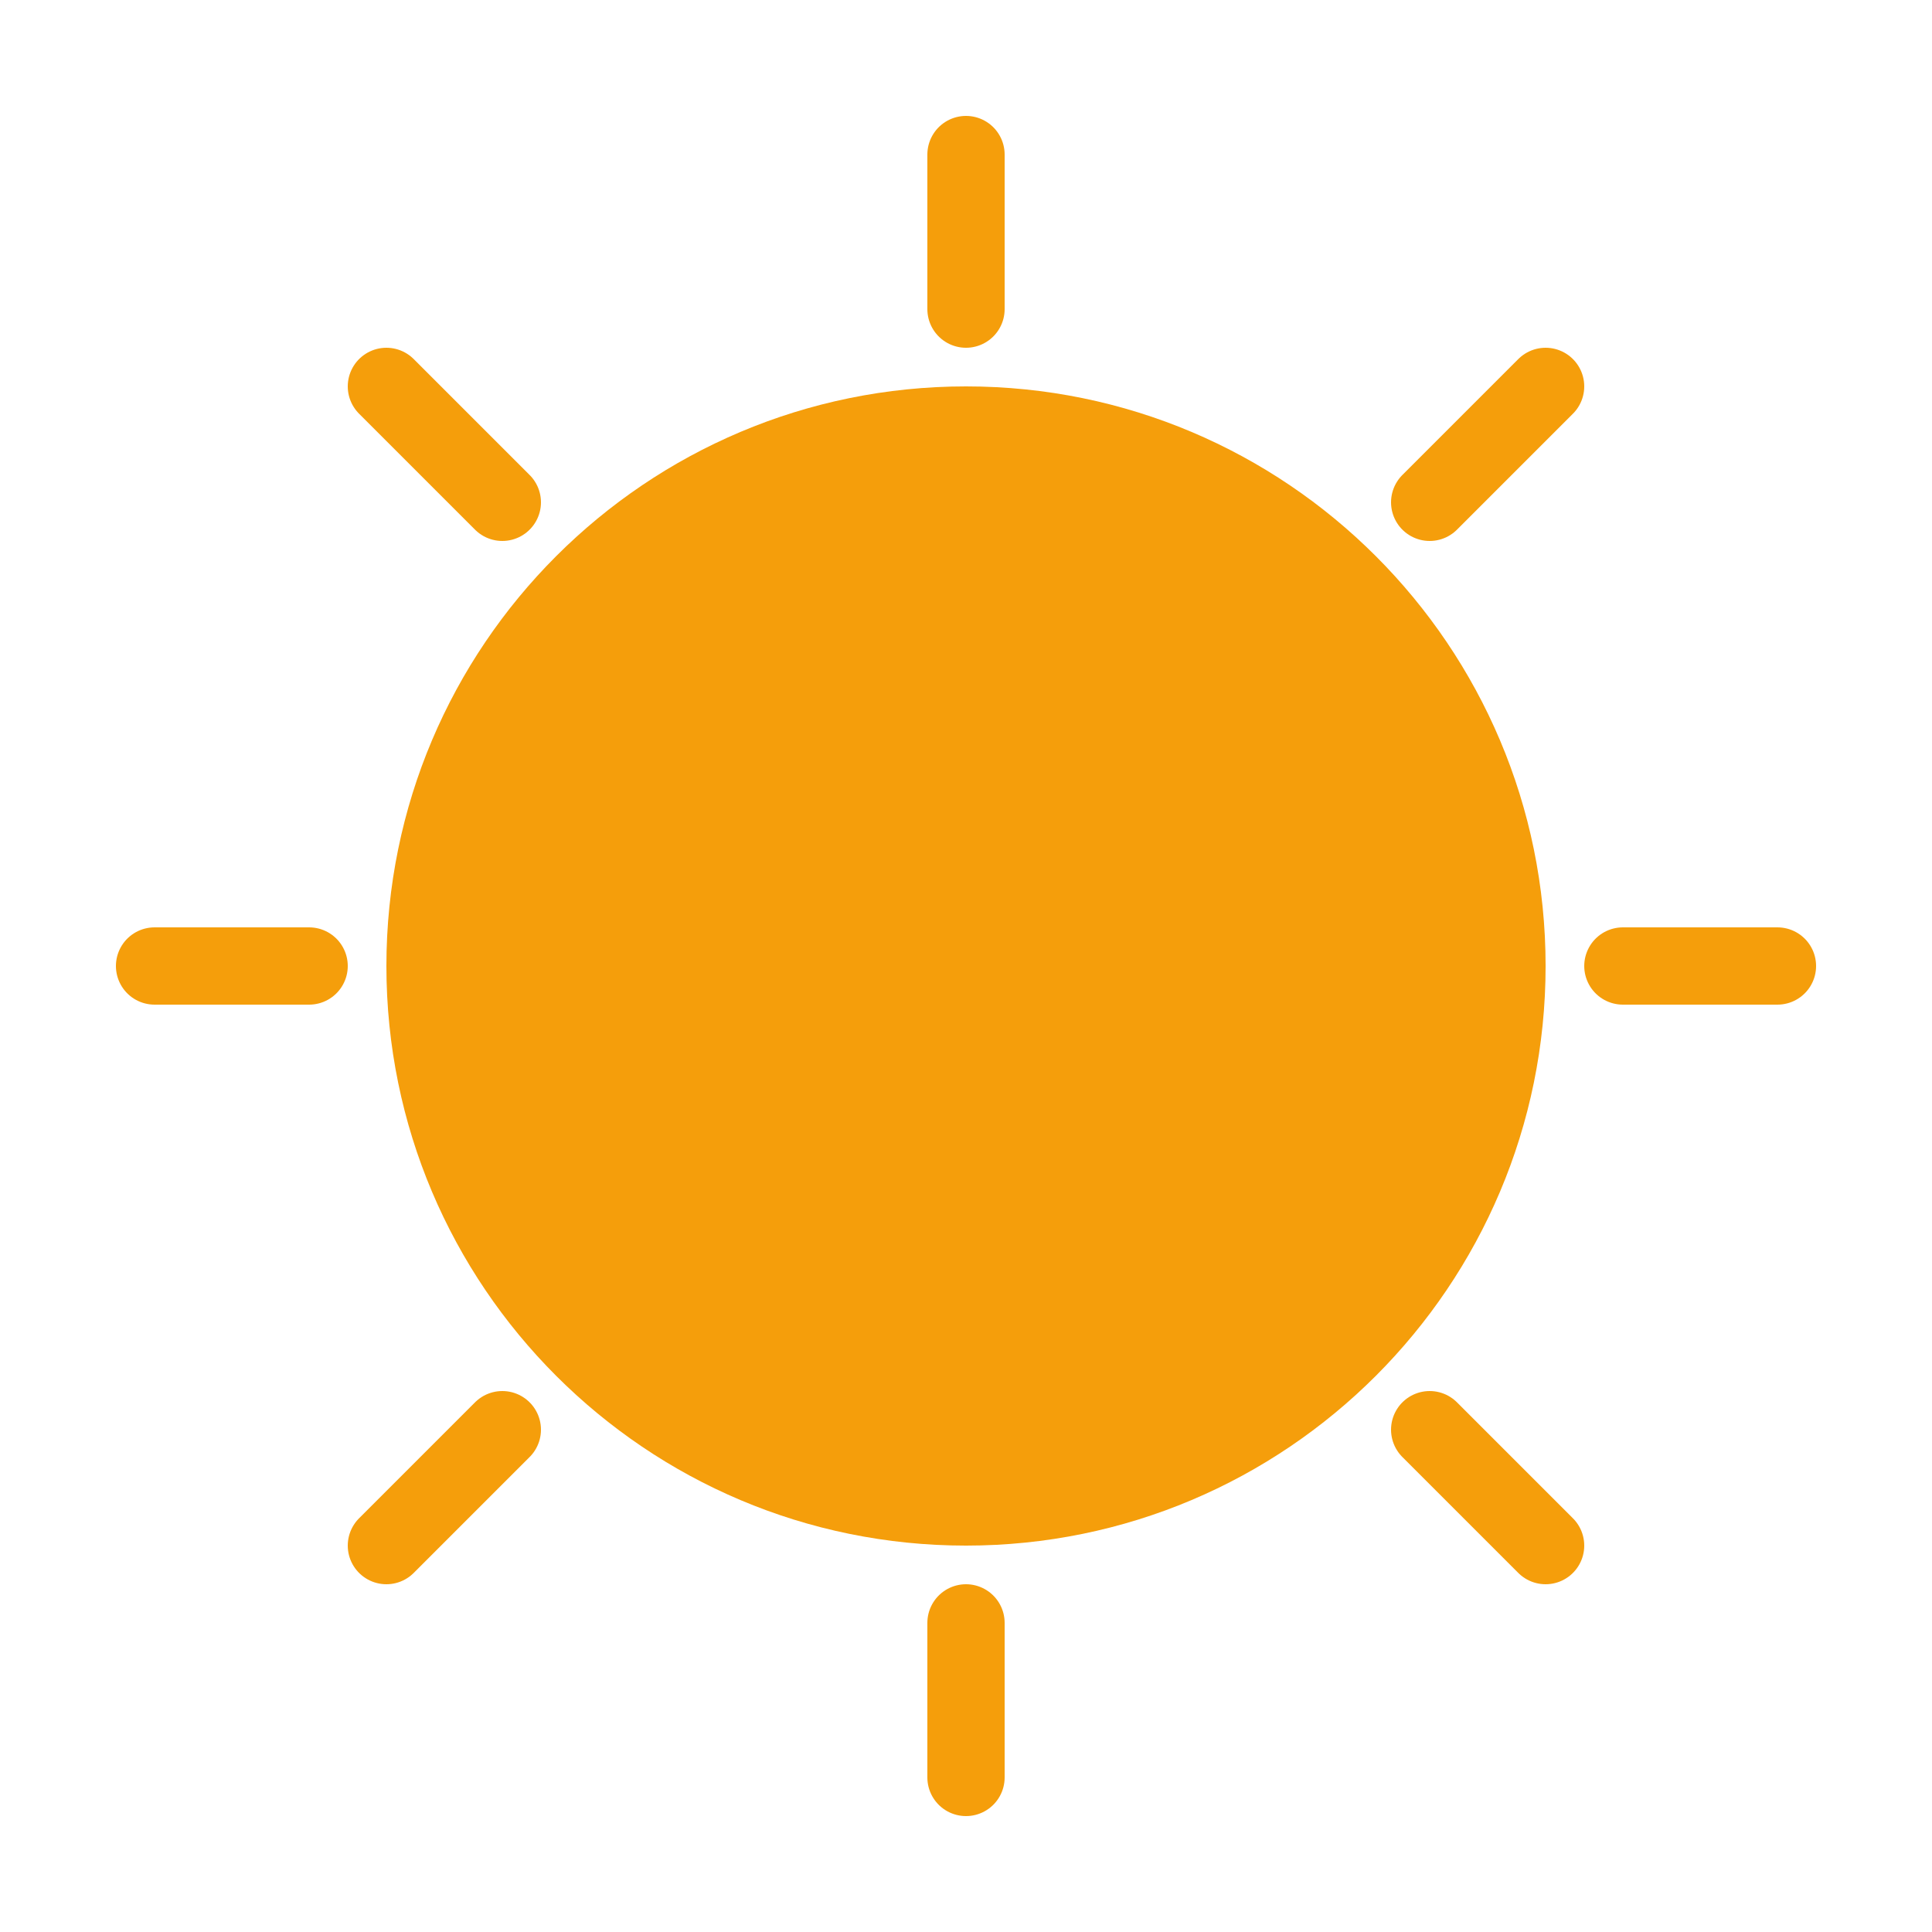
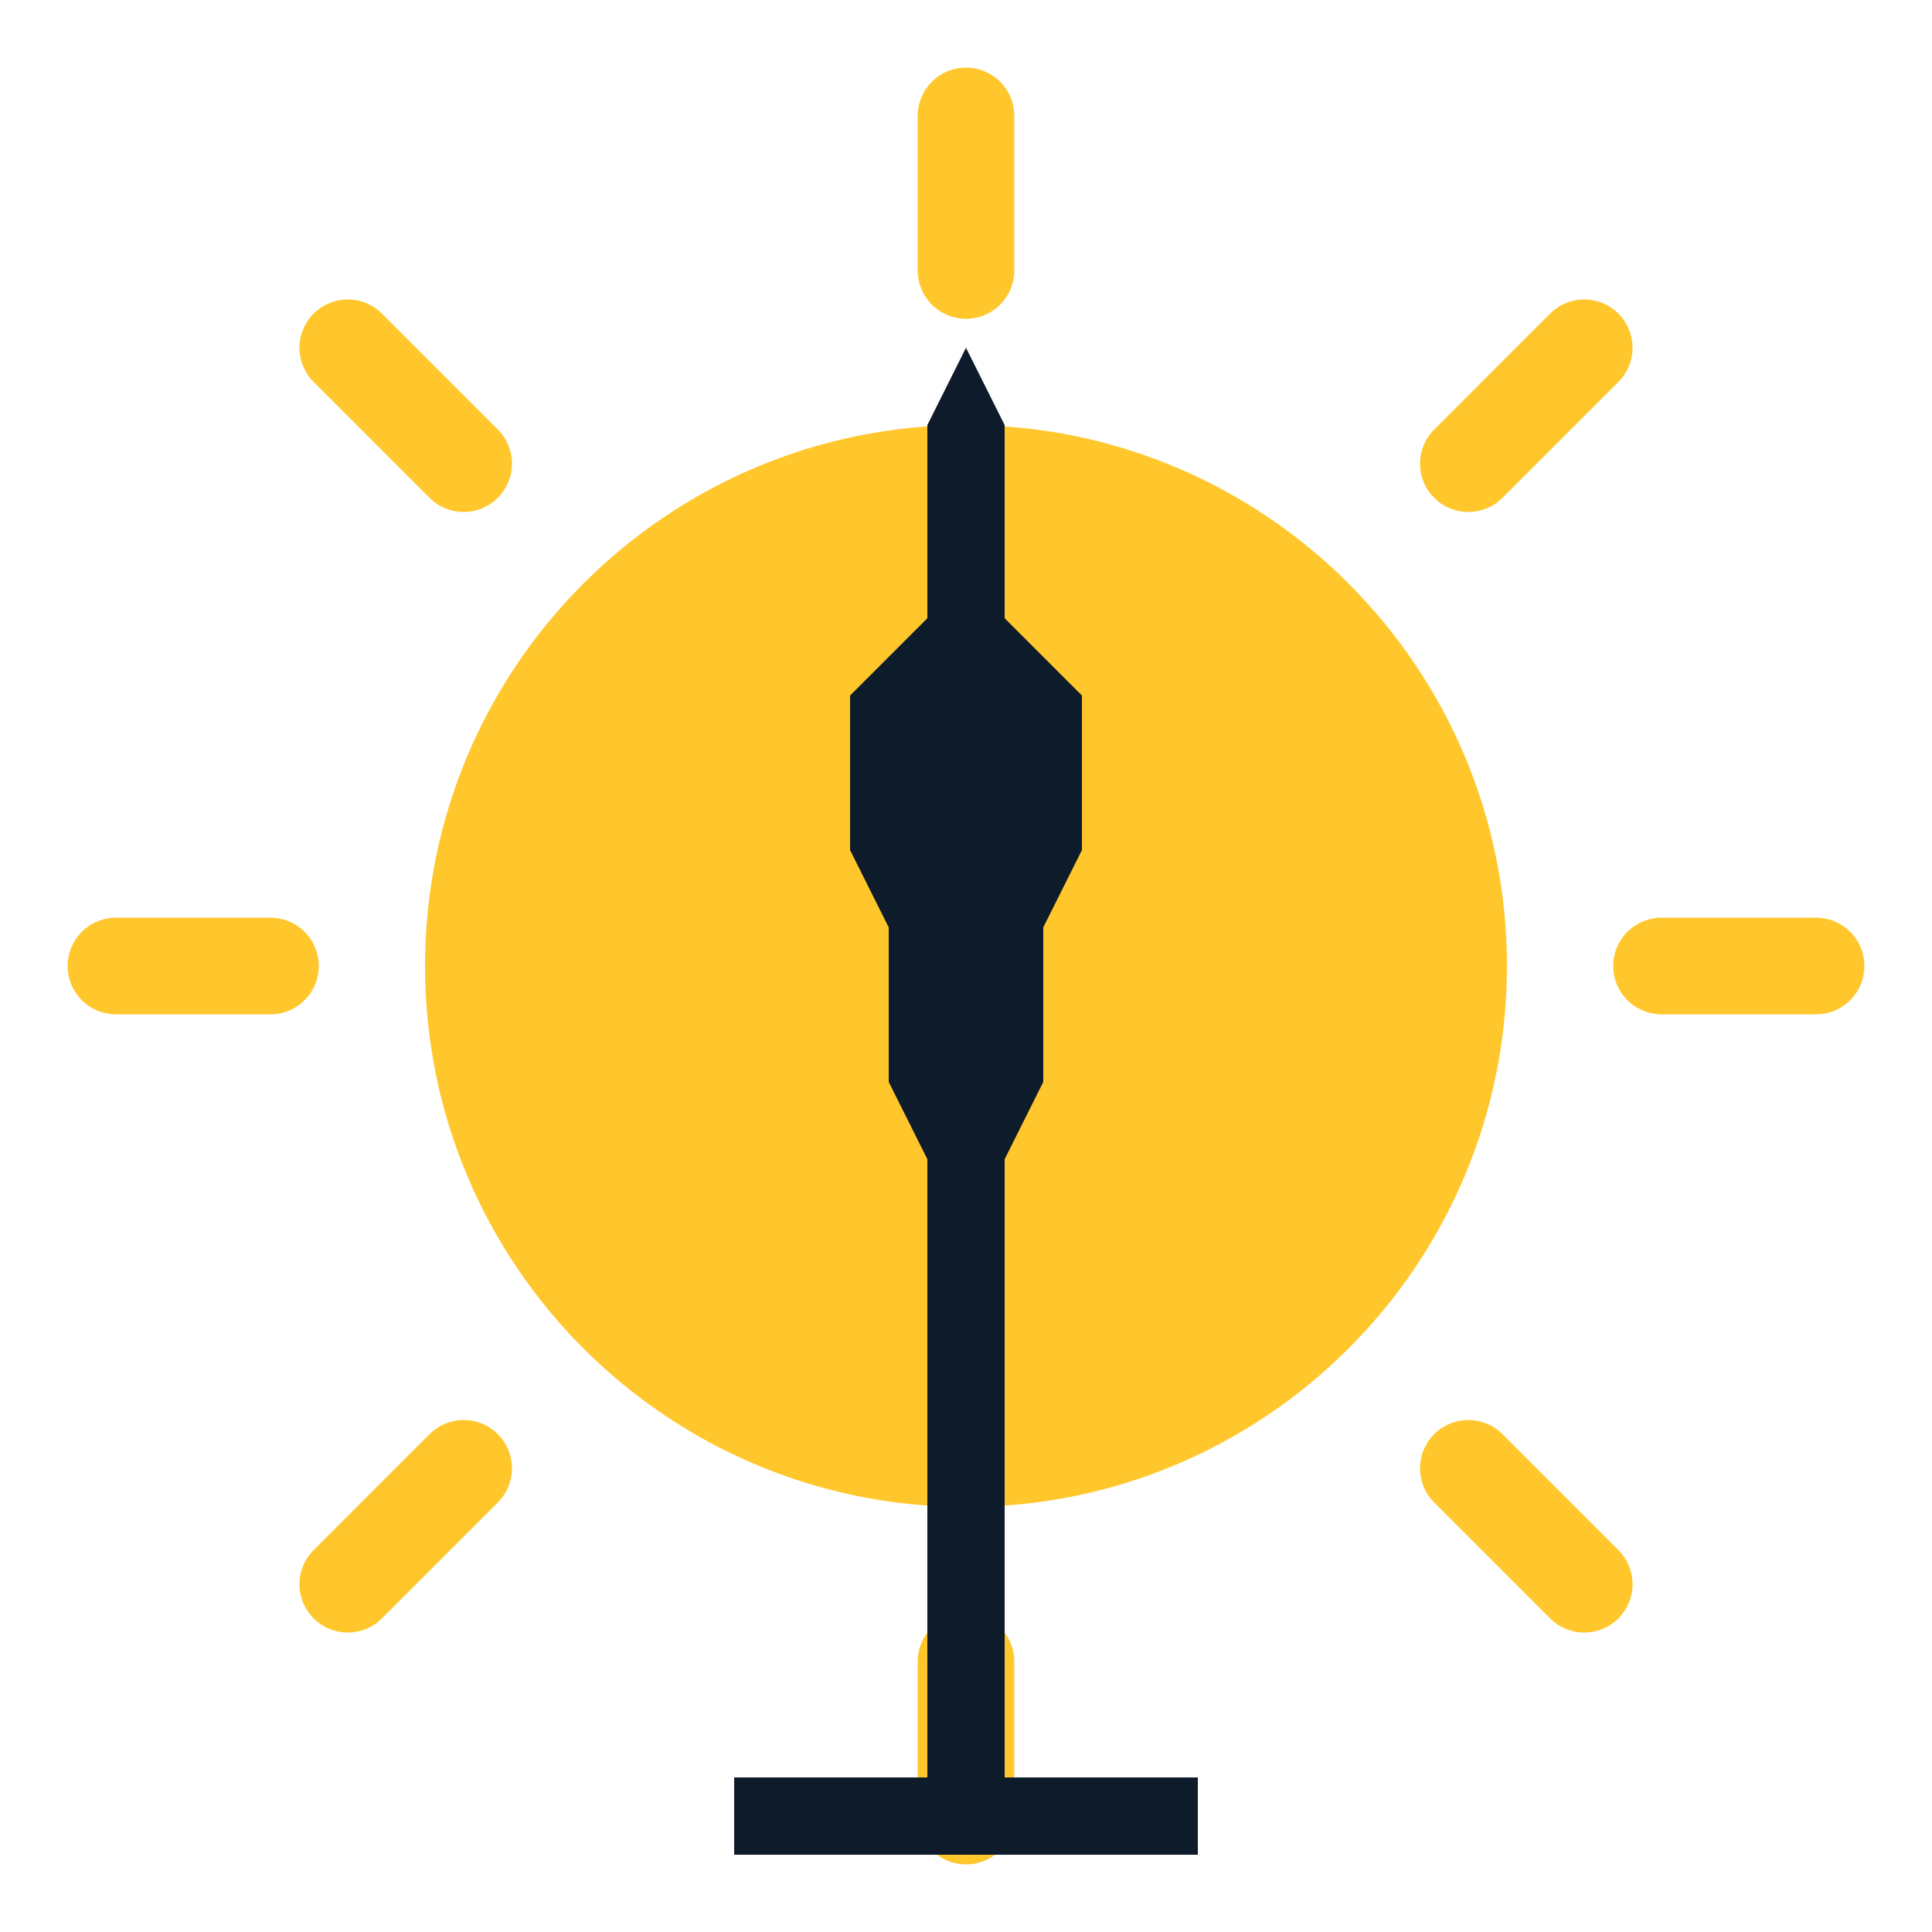
<svg xmlns="http://www.w3.org/2000/svg" viewBox="0 0 100 100">
-   <circle cx="50" cy="50" r="30" fill="#F59E0B" />
-   <g stroke="#F59E0B" stroke-width="4" stroke-linecap="round">
-     <line x1="50" y1="8" x2="50" y2="16" />
-     <line x1="50" y1="84" x2="50" y2="92" />
-     <line x1="8" y1="50" x2="16" y2="50" />
-     <line x1="84" y1="50" x2="92" y2="50" />
-     <line x1="20" y1="20" x2="26" y2="26" />
-     <line x1="74" y1="74" x2="80" y2="80" />
-     <line x1="20" y1="80" x2="26" y2="74" />
-     <line x1="74" y1="26" x2="80" y2="20" />
+   <circle cx="50" cy="50" r="28" fill="#FFC72C" />
+   <g stroke="#FFC72C" stroke-width="5" stroke-linecap="round">
+     <line x1="50" y1="6" x2="50" y2="14" />
+     <line x1="50" y1="86" x2="50" y2="94" />
+     <line x1="6" y1="50" x2="14" y2="50" />
+     <line x1="86" y1="50" x2="94" y2="50" />
+     <line x1="18" y1="18" x2="24" y2="24" />
+     <line x1="76" y1="76" x2="82" y2="82" />
+     <line x1="18" y1="82" x2="24" y2="76" />
+     <line x1="76" y1="24" x2="82" y2="18" />
  </g>
+   <path d="M48 92 L48 60 L46 56 L46 48 L44 44 L44 36 L48 32 L48 22 L50 18 L52 22 L52 32 L56 36 L56 44 L54 48 L54 56 L52 60 L52 92 L62 92 L62 96 L38 96 L38 92 Z" fill="#0D1B2A" />
</svg>
